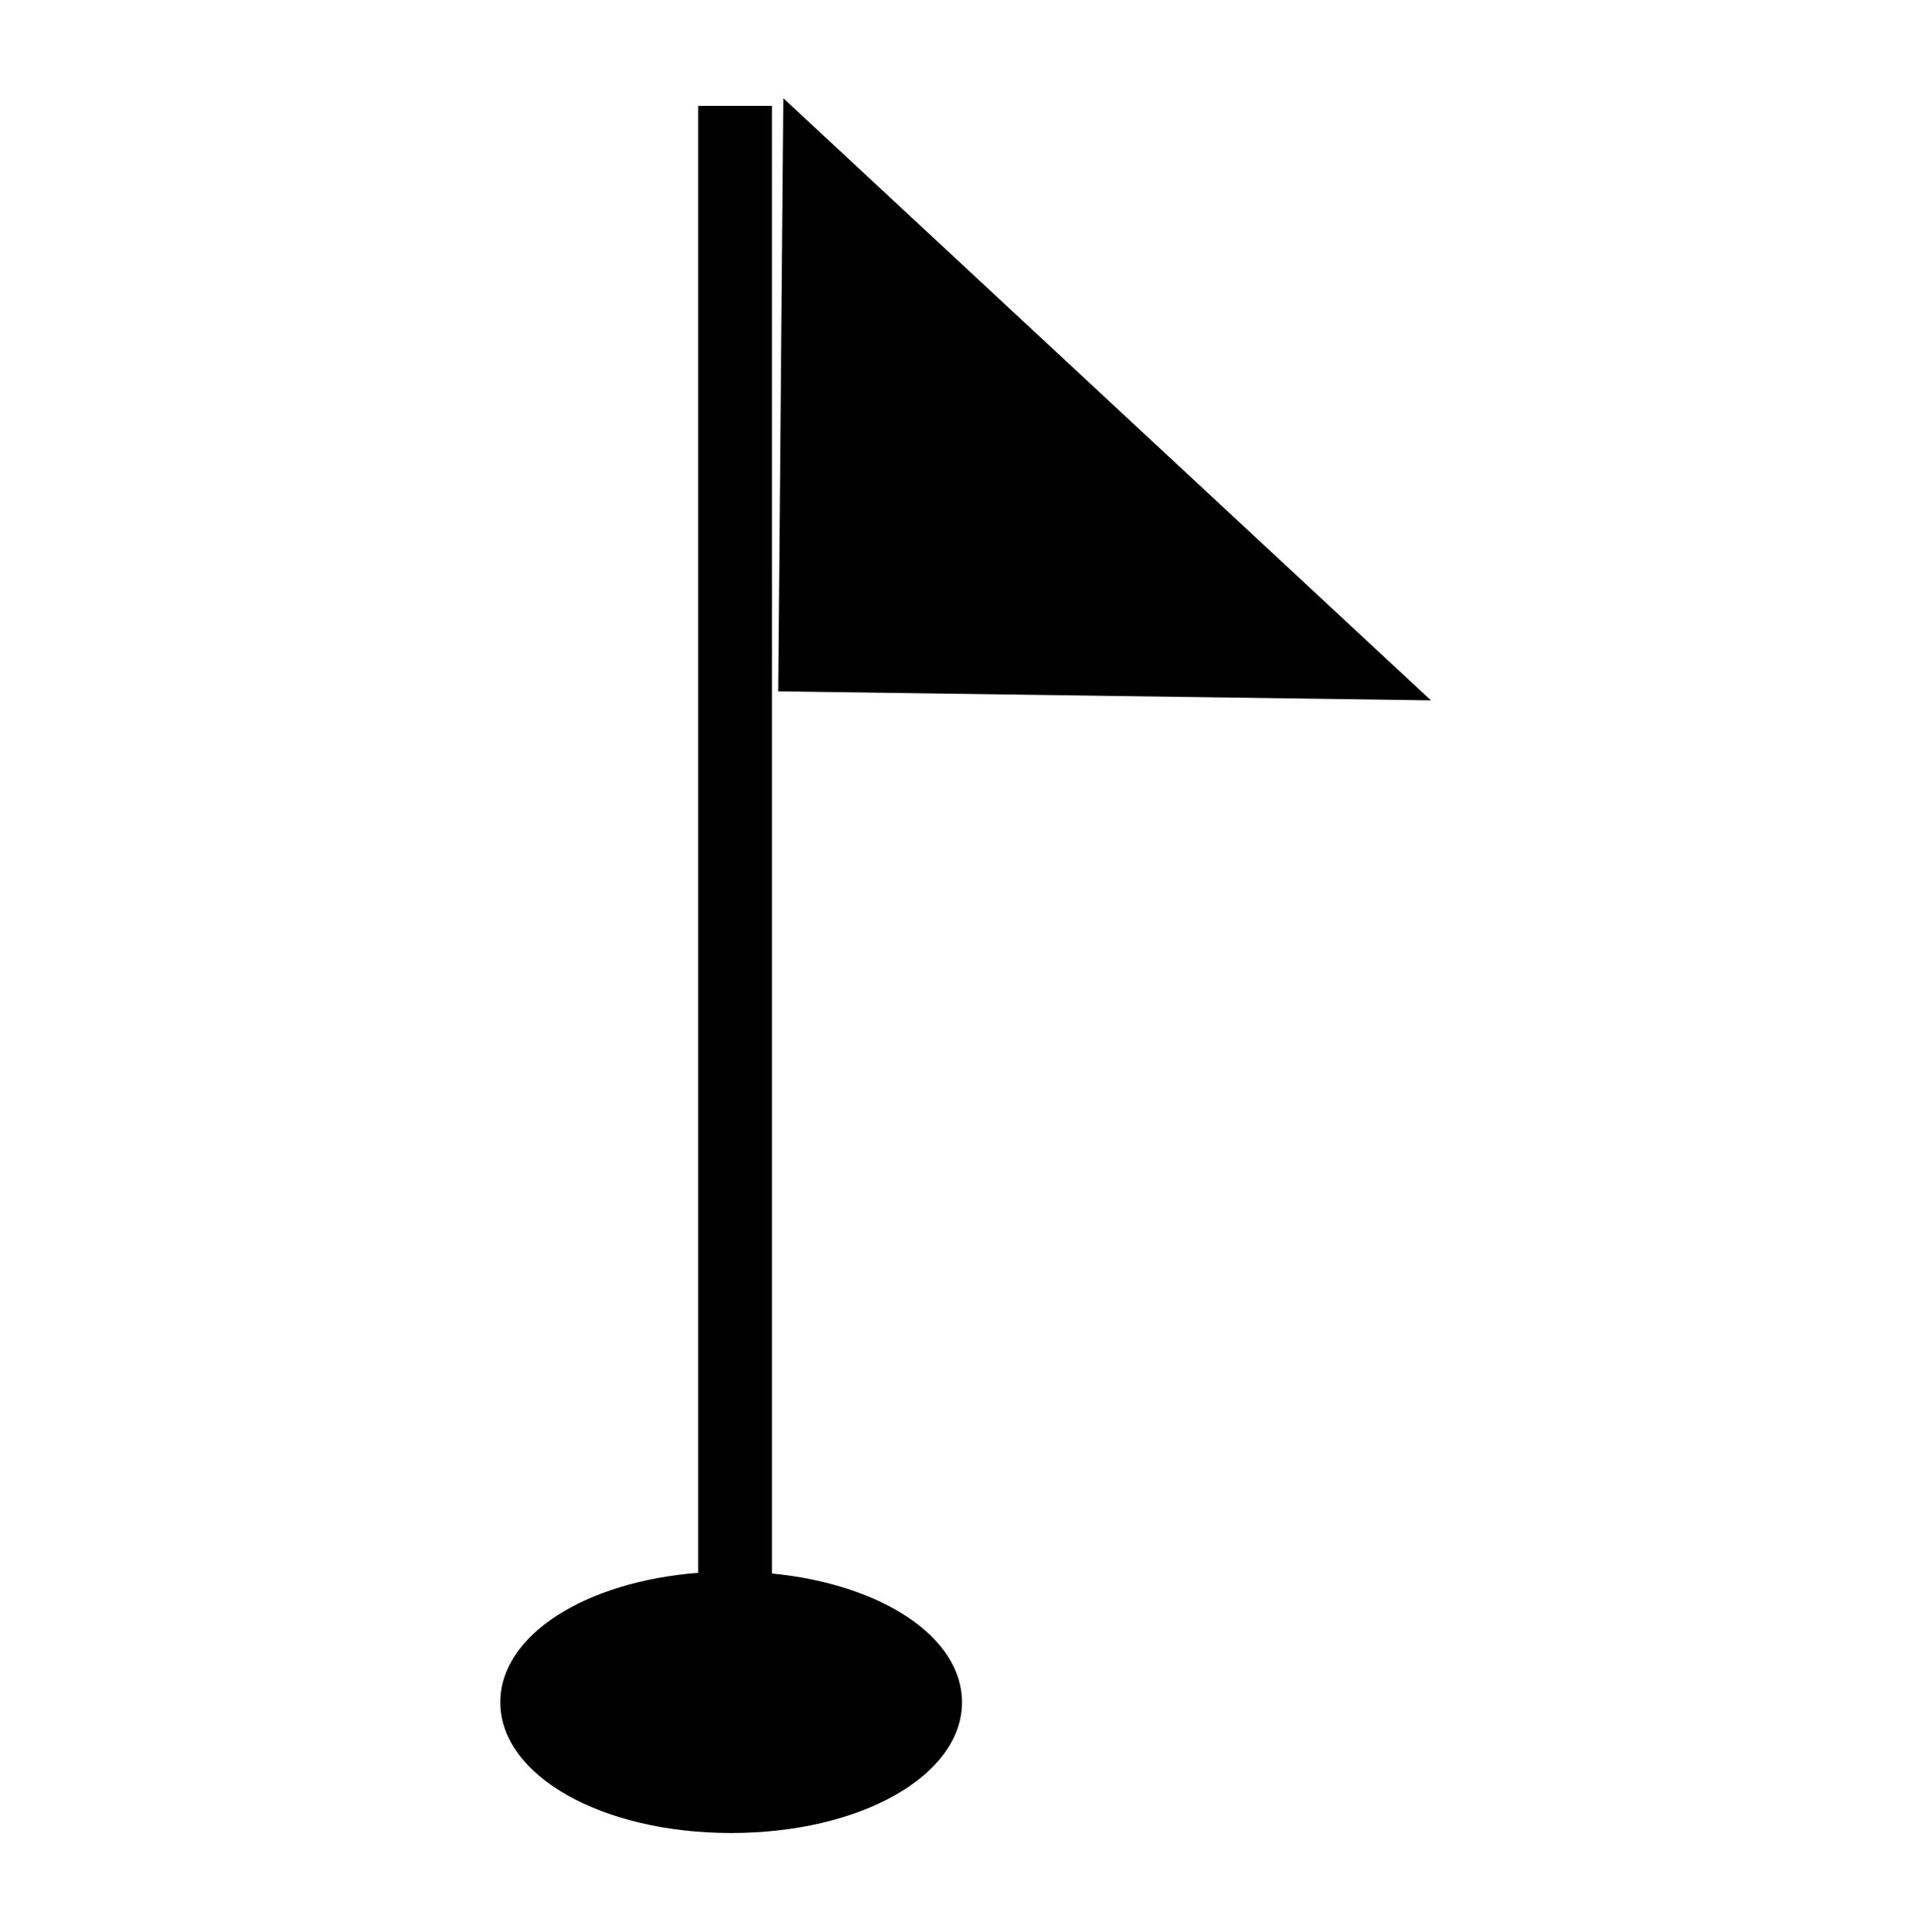
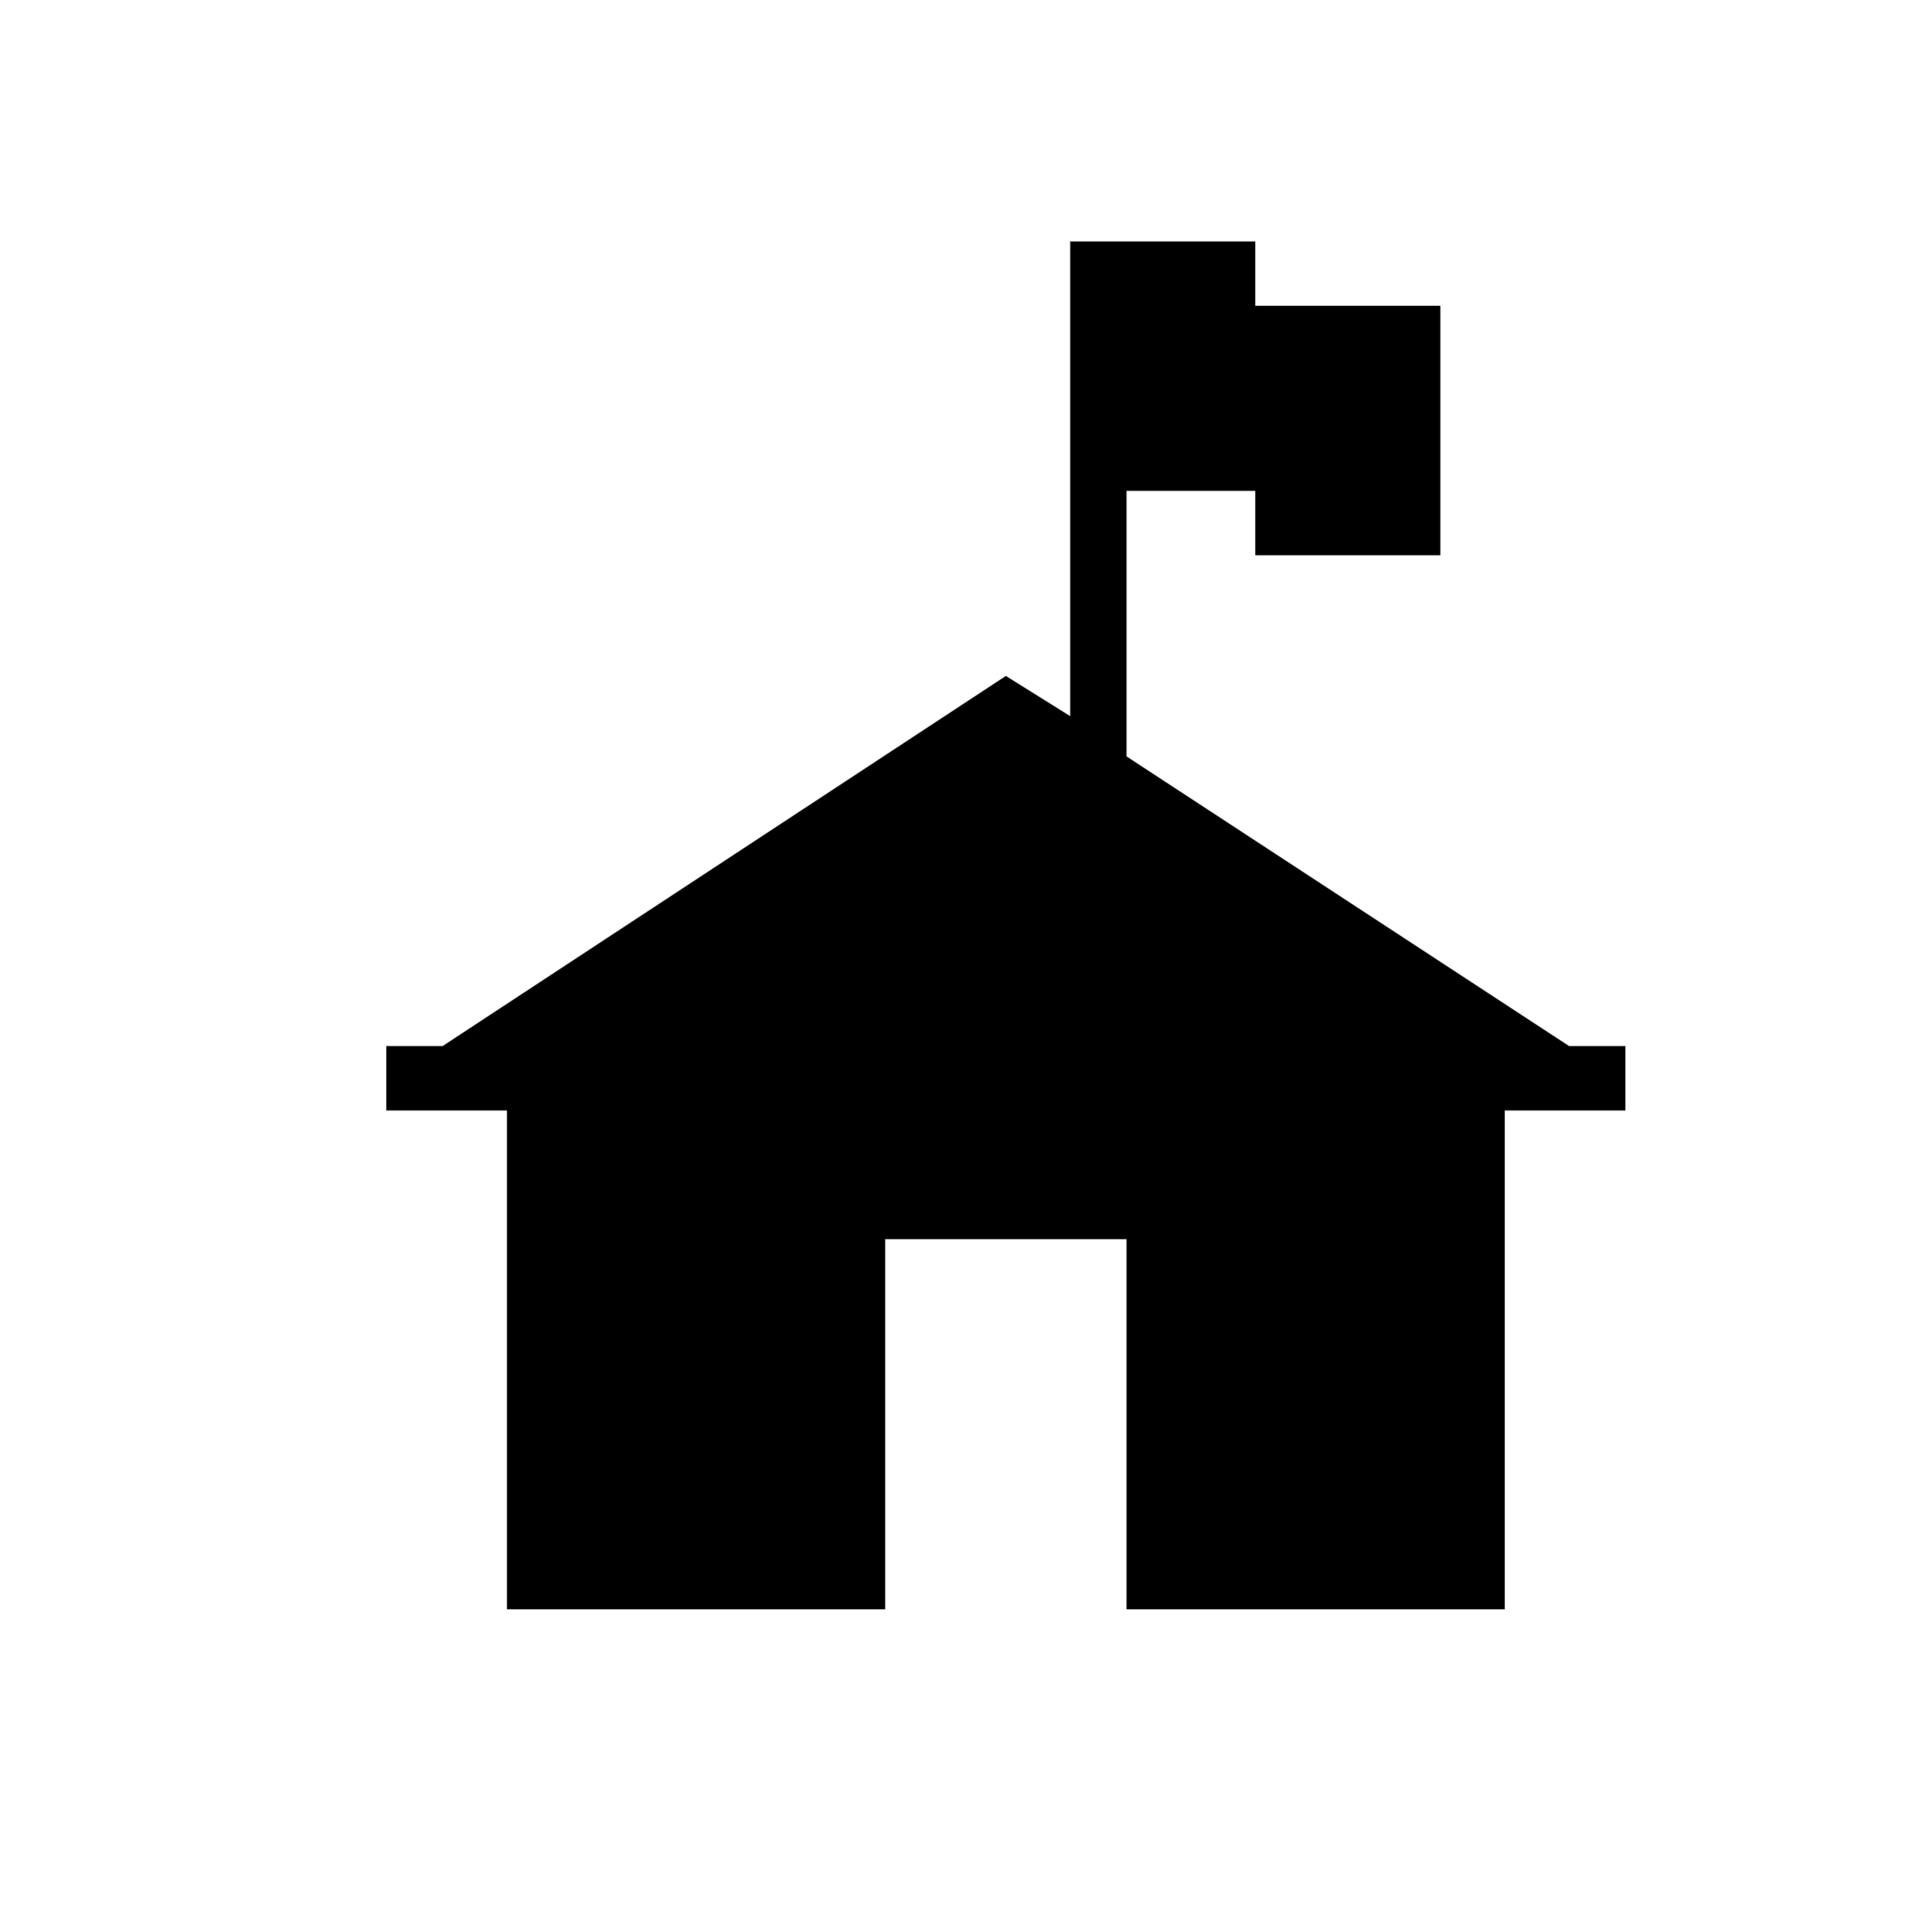
<svg width="580" height="580">
-   <path fill="param(fill)" fill-opacity="param(fill-opacity)" d="M 231.848 472.574 L 231.848 31.805 L 209.668 31.805 L 209.668 472.367 C 175.652 475.016 150.246 491.133 150.246 511.238 C 150.246 533.258 180.703 550.508 219.586 550.508 C 258.461 550.508 288.918 533.258 288.918 511.238 C 288.918 491.598 264.676 475.766 231.848 472.574 Z M 231.848 472.574 " stroke="param(outline)" stroke-opacity="param(outline-opacity)" stroke-width="param(outline-width)" />
-   <path fill="param(fill)" fill-opacity="param(fill-opacity)" d="M 235.246 29.492 L 233.723 207.629 L 429.75 210.332 Z M 235.246 29.492 " stroke="param(outline)" stroke-opacity="param(outline-opacity)" stroke-width="param(outline-width)" />
+   <path fill="param(fill)" fill-opacity="param(fill-opacity)" d="M 471.25 314.168 L 338.332 227.168 L 338.332 147.418 L 377 147.418 L 377 166.75 L 432.582 166.75 L 432.582 91.832 L 377 91.832 L 377 72.5 L 321.418 72.5 L 321.418 215.082 L 302.082 203 L 132.918 314.168 L 116 314.168 L 116 333.5 L 152.25 333.5 L 152.25 483.332 L 265.832 483.332 L 265.832 372.168 L 338.332 372.168 L 338.332 483.332 L 451.918 483.332 L 451.918 333.5 L 488.168 333.5 L 488.168 314.168 Z M 471.25 314.168 " stroke="param(outline)" stroke-opacity="param(outline-opacity)" stroke-width="param(outline-width)" />
</svg>
